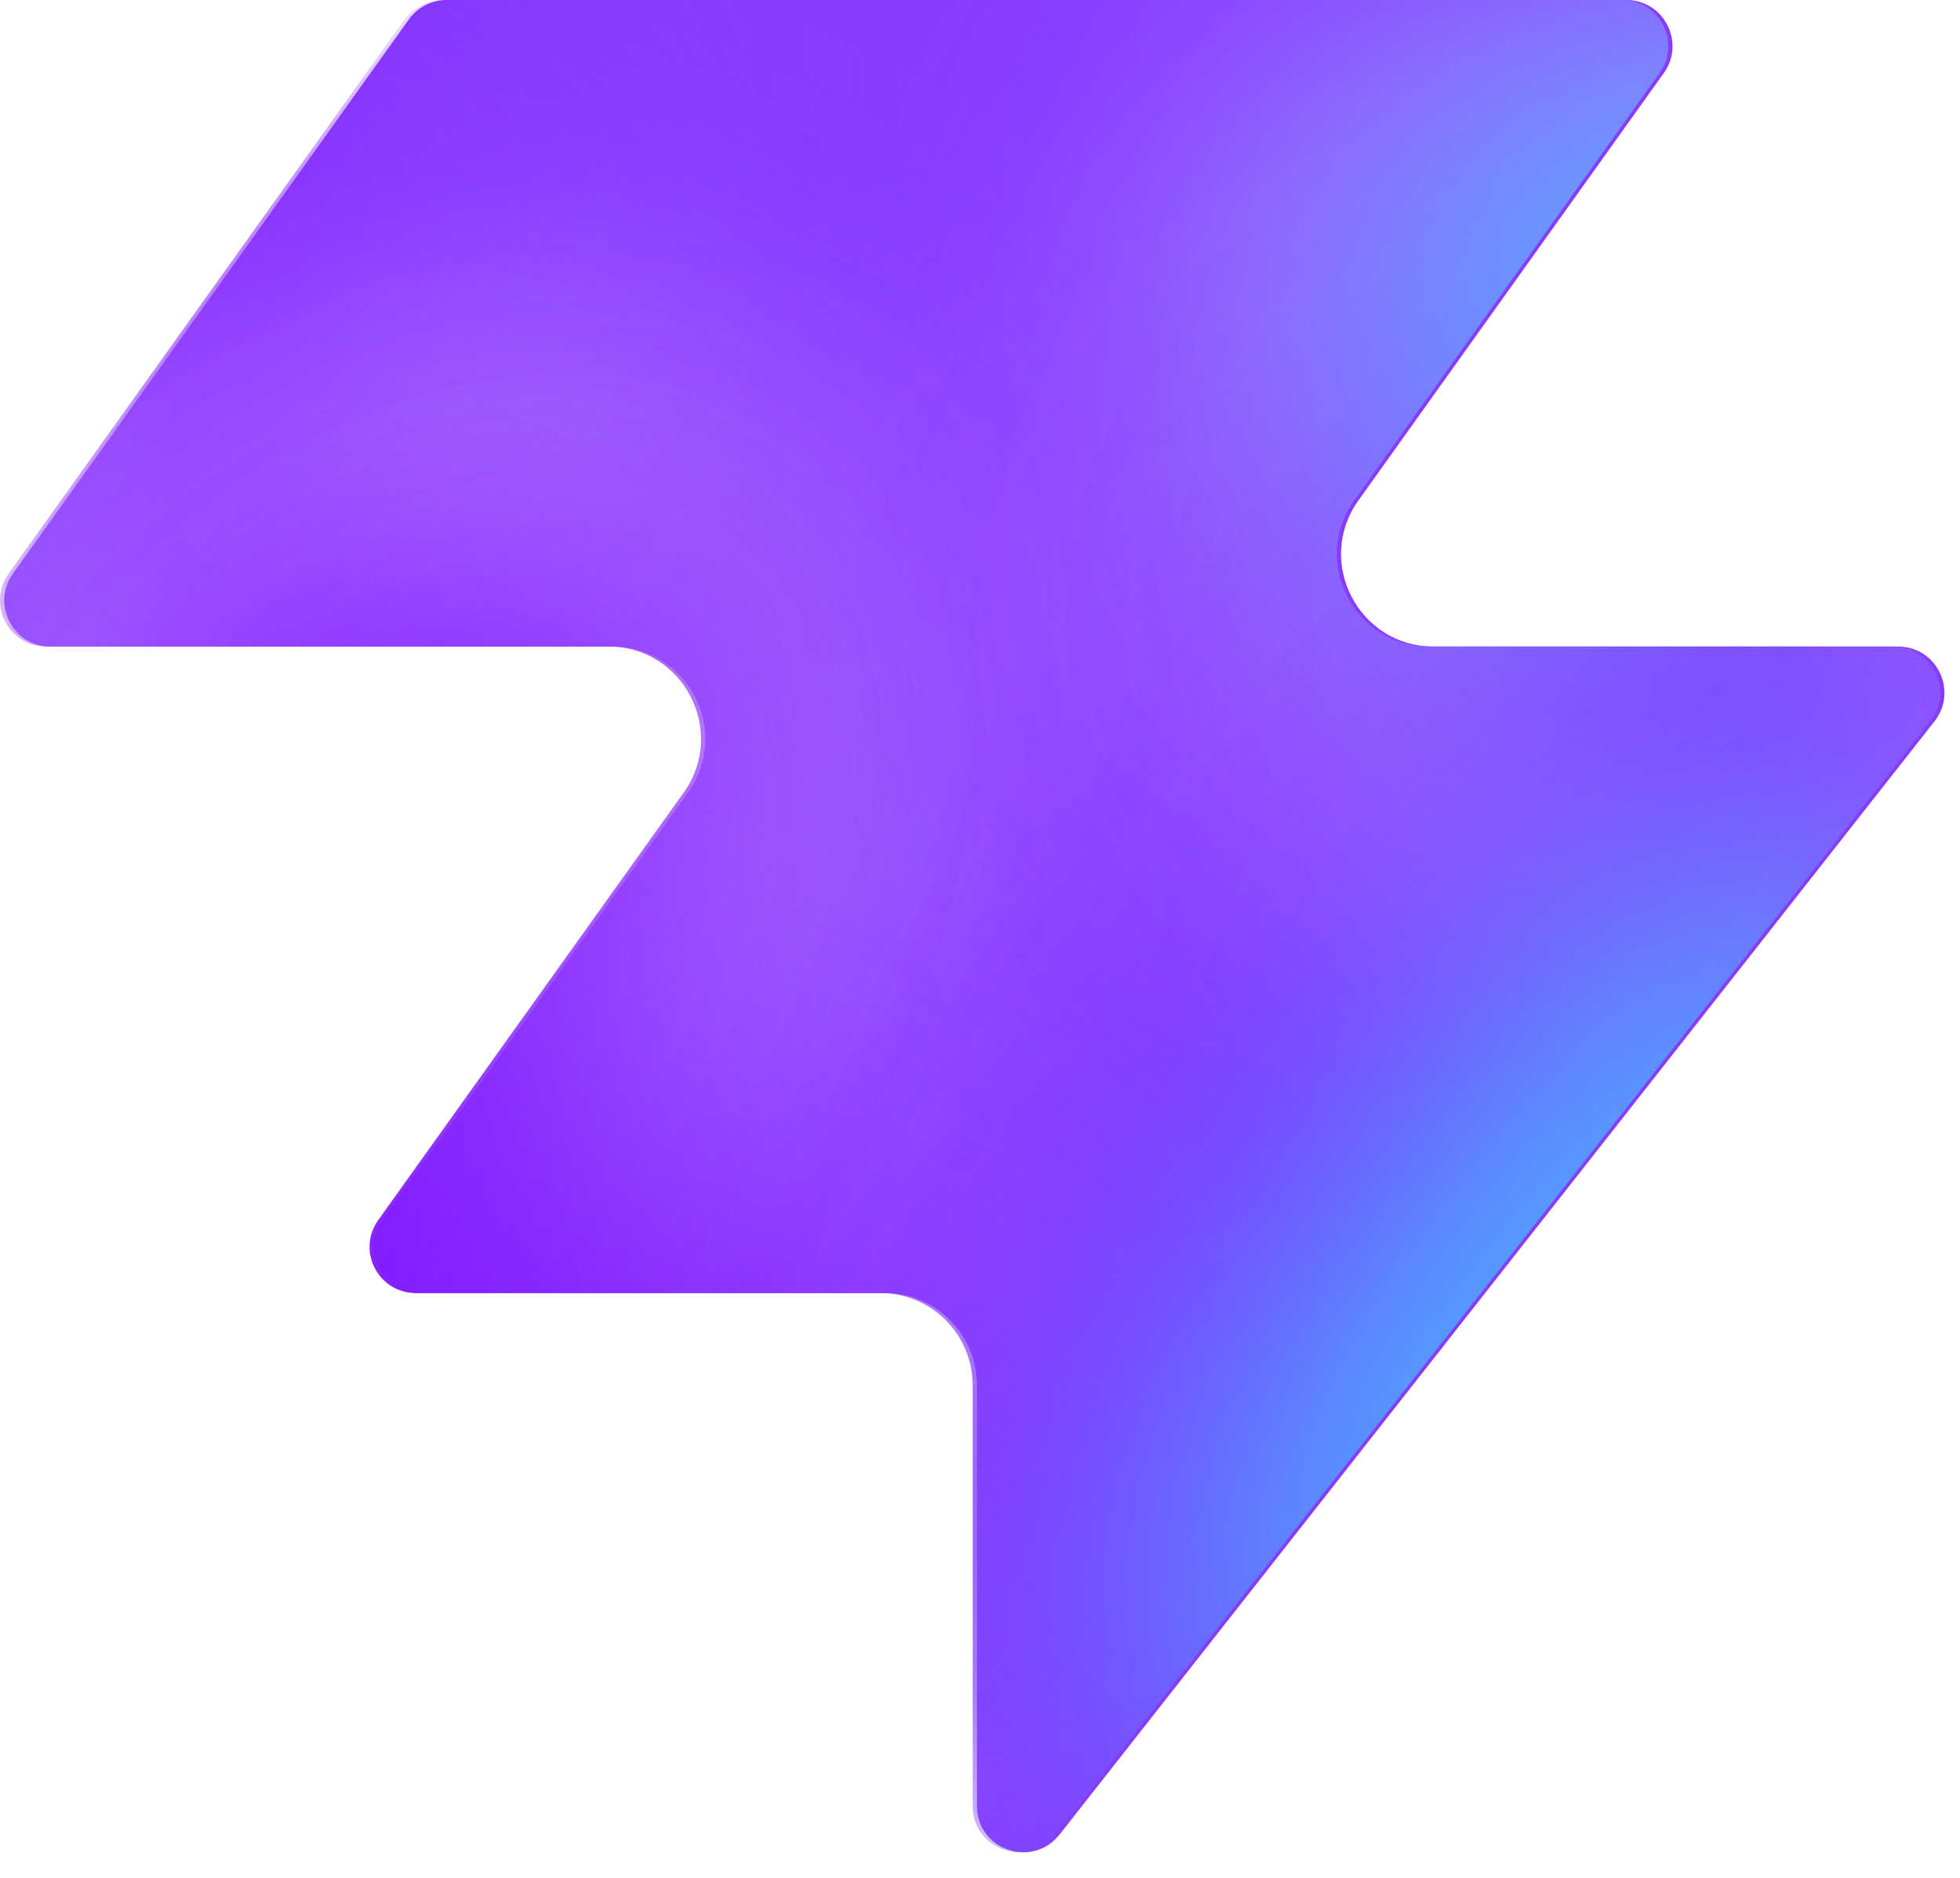
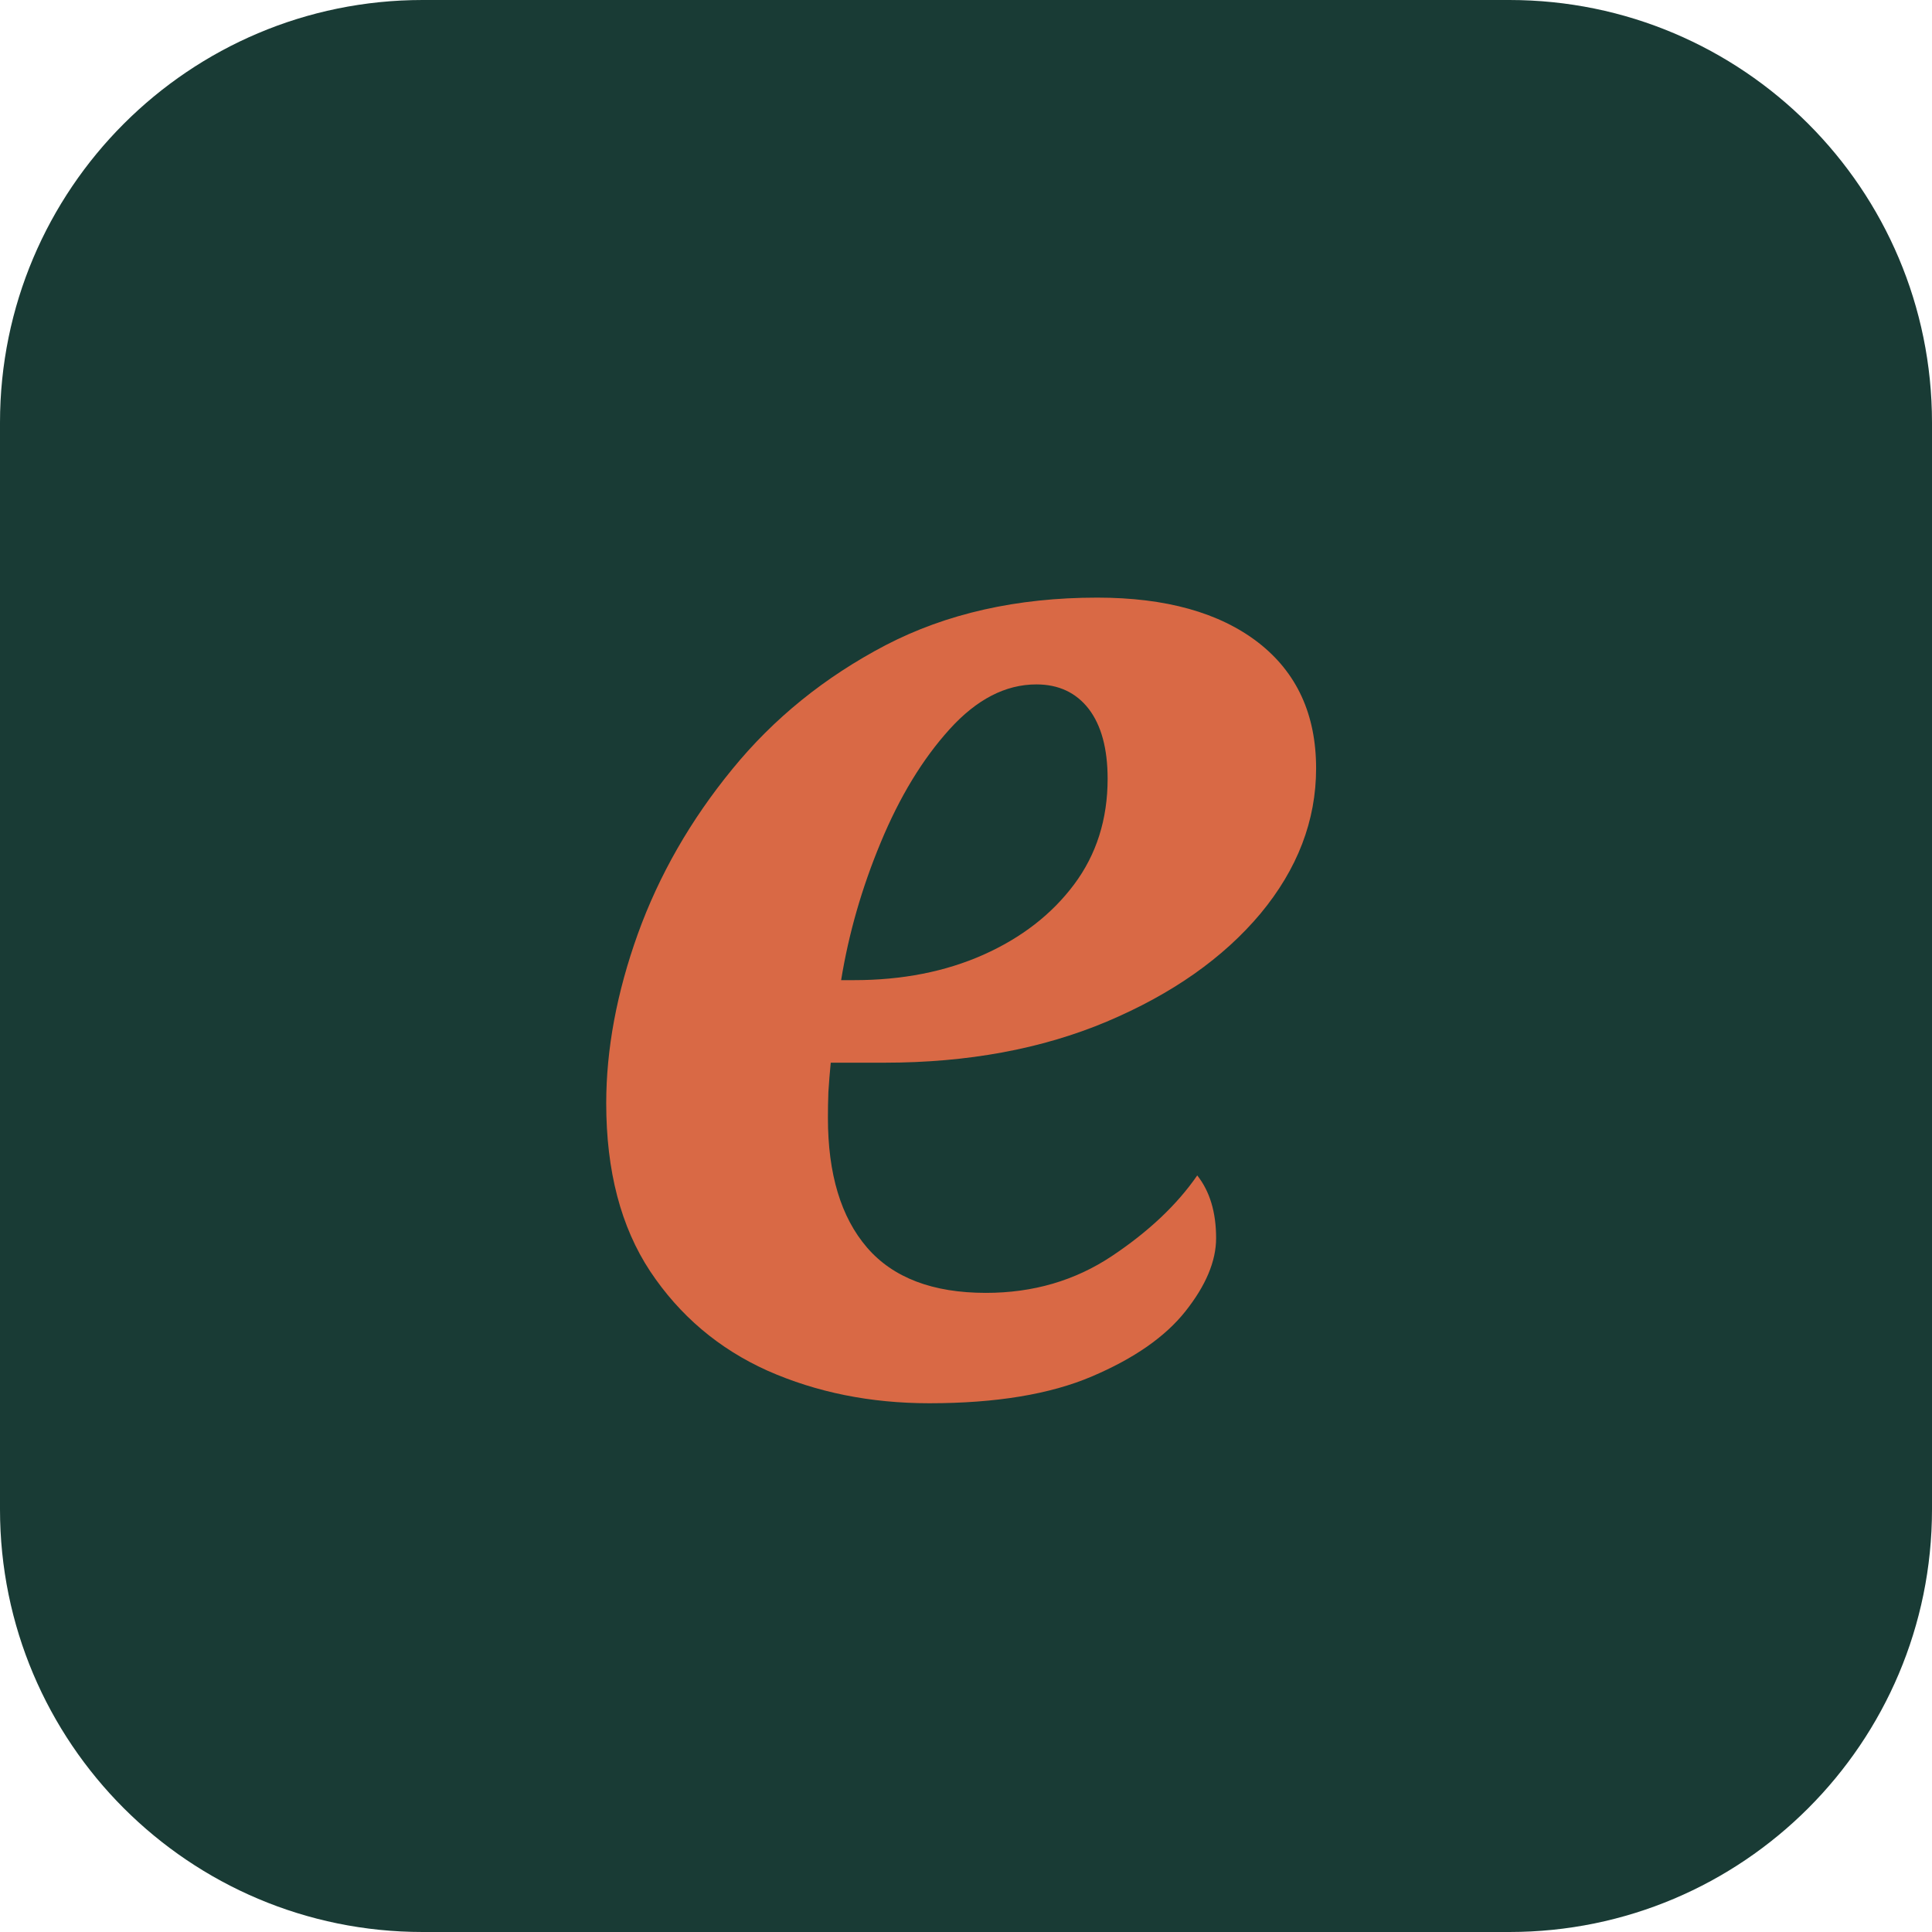
- <svg xmlns="http://www.w3.org/2000/svg" width="48" height="46" fill="none" viewBox="0 0 48 46">
-   <path fill="#863bff" d="M25.946 44.938c-.664.845-2.021.375-2.021-.698V33.937a2.26 2.26 0 0 0-2.262-2.262H10.287c-.92 0-1.456-1.04-.92-1.788l7.48-10.471c1.07-1.497 0-3.578-1.842-3.578H1.237c-.92 0-1.456-1.04-.92-1.788L10.013.474c.214-.297.556-.474.92-.474h28.894c.92 0 1.456 1.04.92 1.788l-7.48 10.471c-1.07 1.498 0 3.579 1.842 3.579h11.377c.943 0 1.473 1.088.89 1.83L25.947 44.94z" style="fill:#863bff;fill:color(display-p3 .525 .23 1);fill-opacity:1" />
-   <mask id="a" width="48" height="46" x="0" y="0" maskUnits="userSpaceOnUse" style="mask-type:alpha">
-     <path fill="#000" d="M25.842 44.938c-.664.844-2.021.375-2.021-.698V33.937a2.26 2.26 0 0 0-2.262-2.262H10.183c-.92 0-1.456-1.04-.92-1.788l7.48-10.471c1.07-1.498 0-3.579-1.842-3.579H1.133c-.92 0-1.456-1.04-.92-1.787L9.91.473c.214-.297.556-.474.92-.474h28.894c.92 0 1.456 1.04.92 1.788l-7.48 10.471c-1.07 1.498 0 3.578 1.842 3.578h11.377c.943 0 1.473 1.088.89 1.832L25.843 44.94z" style="fill:#000;fill-opacity:1" />
-   </mask>
-   <g mask="url(#a)">
-     <g filter="url(#b)">
-       <ellipse cx="5.508" cy="14.704" fill="#ede6ff" rx="5.508" ry="14.704" style="fill:#ede6ff;fill:color(display-p3 .927 .903 1);fill-opacity:1" transform="matrix(.00324 1 1 -.00324 -4.47 31.516)" />
-     </g>
-     <g filter="url(#c)">
-       <ellipse cx="10.399" cy="29.851" fill="#ede6ff" rx="10.399" ry="29.851" style="fill:#ede6ff;fill:color(display-p3 .927 .903 1);fill-opacity:1" transform="matrix(.00324 1 1 -.00324 -39.328 7.883)" />
-     </g>
-     <g filter="url(#d)">
-       <ellipse cx="5.508" cy="30.487" fill="#7e14ff" rx="5.508" ry="30.487" style="fill:#7e14ff;fill:color(display-p3 .492 .077 1);fill-opacity:1" transform="rotate(89.814 -25.913 -14.639)scale(1 -1)" />
-     </g>
-     <g filter="url(#e)">
-       <ellipse cx="5.508" cy="30.599" fill="#7e14ff" rx="5.508" ry="30.599" style="fill:#7e14ff;fill:color(display-p3 .492 .077 1);fill-opacity:1" transform="rotate(89.814 -32.644 -3.334)scale(1 -1)" />
-     </g>
-     <g filter="url(#f)">
-       <ellipse cx="5.508" cy="30.599" fill="#7e14ff" rx="5.508" ry="30.599" style="fill:#7e14ff;fill:color(display-p3 .492 .077 1);fill-opacity:1" transform="matrix(.00324 1 1 -.00324 -34.34 30.47)" />
-     </g>
-     <g filter="url(#g)">
-       <ellipse cx="14.072" cy="22.078" fill="#ede6ff" rx="14.072" ry="22.078" style="fill:#ede6ff;fill:color(display-p3 .927 .903 1);fill-opacity:1" transform="rotate(93.35 24.506 48.493)scale(-1 1)" />
-     </g>
-     <g filter="url(#h)">
-       <ellipse cx="3.47" cy="21.501" fill="#7e14ff" rx="3.47" ry="21.501" style="fill:#7e14ff;fill:color(display-p3 .492 .077 1);fill-opacity:1" transform="rotate(89.009 28.708 47.59)scale(-1 1)" />
-     </g>
-     <g filter="url(#i)">
-       <ellipse cx="3.47" cy="21.501" fill="#7e14ff" rx="3.47" ry="21.501" style="fill:#7e14ff;fill:color(display-p3 .492 .077 1);fill-opacity:1" transform="rotate(89.009 28.708 47.59)scale(-1 1)" />
-     </g>
-     <g filter="url(#j)">
-       <ellipse cx=".387" cy="8.972" fill="#7e14ff" rx="4.407" ry="29.108" style="fill:#7e14ff;fill:color(display-p3 .492 .077 1);fill-opacity:1" transform="rotate(39.51 .387 8.972)" />
-     </g>
-     <g filter="url(#k)">
-       <ellipse cx="47.523" cy="-6.092" fill="#7e14ff" rx="4.407" ry="29.108" style="fill:#7e14ff;fill:color(display-p3 .492 .077 1);fill-opacity:1" transform="rotate(37.892 47.523 -6.092)" />
-     </g>
-     <g filter="url(#l)">
-       <ellipse cx="41.412" cy="6.333" fill="#47bfff" rx="5.971" ry="9.665" style="fill:#47bfff;fill:color(display-p3 .28 .748 1);fill-opacity:1" transform="rotate(37.892 41.412 6.333)" />
-     </g>
-     <g filter="url(#m)">
-       <ellipse cx="-1.879" cy="38.332" fill="#7e14ff" rx="4.407" ry="29.108" style="fill:#7e14ff;fill:color(display-p3 .492 .077 1);fill-opacity:1" transform="rotate(37.892 -1.88 38.332)" />
-     </g>
-     <g filter="url(#n)">
-       <ellipse cx="-1.879" cy="38.332" fill="#7e14ff" rx="4.407" ry="29.108" style="fill:#7e14ff;fill:color(display-p3 .492 .077 1);fill-opacity:1" transform="rotate(37.892 -1.88 38.332)" />
-     </g>
-     <g filter="url(#o)">
-       <ellipse cx="35.651" cy="29.907" fill="#7e14ff" rx="4.407" ry="29.108" style="fill:#7e14ff;fill:color(display-p3 .492 .077 1);fill-opacity:1" transform="rotate(37.892 35.651 29.907)" />
-     </g>
-     <g filter="url(#p)">
-       <ellipse cx="38.418" cy="32.4" fill="#47bfff" rx="5.971" ry="15.297" style="fill:#47bfff;fill:color(display-p3 .28 .748 1);fill-opacity:1" transform="rotate(37.892 38.418 32.4)" />
-     </g>
-   </g>
-   <defs>
-     <filter id="b" width="60.045" height="41.654" x="-19.77" y="16.149" color-interpolation-filters="sRGB" filterUnits="userSpaceOnUse">
-       <feFlood flood-opacity="0" result="BackgroundImageFix" />
-       <feBlend in="SourceGraphic" in2="BackgroundImageFix" result="shape" />
-       <feGaussianBlur result="effect1_foregroundBlur_2002_17158" stdDeviation="7.659" />
-     </filter>
-     <filter id="c" width="90.34" height="51.437" x="-54.613" y="-7.533" color-interpolation-filters="sRGB" filterUnits="userSpaceOnUse">
-       <feFlood flood-opacity="0" result="BackgroundImageFix" />
-       <feBlend in="SourceGraphic" in2="BackgroundImageFix" result="shape" />
-       <feGaussianBlur result="effect1_foregroundBlur_2002_17158" stdDeviation="7.659" />
-     </filter>
-     <filter id="d" width="79.355" height="29.4" x="-49.64" y="2.03" color-interpolation-filters="sRGB" filterUnits="userSpaceOnUse">
-       <feFlood flood-opacity="0" result="BackgroundImageFix" />
-       <feBlend in="SourceGraphic" in2="BackgroundImageFix" result="shape" />
-       <feGaussianBlur result="effect1_foregroundBlur_2002_17158" stdDeviation="4.596" />
-     </filter>
-     <filter id="e" width="79.579" height="29.4" x="-45.045" y="20.029" color-interpolation-filters="sRGB" filterUnits="userSpaceOnUse">
-       <feFlood flood-opacity="0" result="BackgroundImageFix" />
-       <feBlend in="SourceGraphic" in2="BackgroundImageFix" result="shape" />
-       <feGaussianBlur result="effect1_foregroundBlur_2002_17158" stdDeviation="4.596" />
-     </filter>
-     <filter id="f" width="79.579" height="29.4" x="-43.513" y="21.178" color-interpolation-filters="sRGB" filterUnits="userSpaceOnUse">
-       <feFlood flood-opacity="0" result="BackgroundImageFix" />
-       <feBlend in="SourceGraphic" in2="BackgroundImageFix" result="shape" />
-       <feGaussianBlur result="effect1_foregroundBlur_2002_17158" stdDeviation="4.596" />
-     </filter>
-     <filter id="g" width="74.749" height="58.852" x="15.756" y="-17.901" color-interpolation-filters="sRGB" filterUnits="userSpaceOnUse">
-       <feFlood flood-opacity="0" result="BackgroundImageFix" />
-       <feBlend in="SourceGraphic" in2="BackgroundImageFix" result="shape" />
-       <feGaussianBlur result="effect1_foregroundBlur_2002_17158" stdDeviation="7.659" />
-     </filter>
-     <filter id="h" width="61.377" height="25.362" x="23.548" y="2.284" color-interpolation-filters="sRGB" filterUnits="userSpaceOnUse">
-       <feFlood flood-opacity="0" result="BackgroundImageFix" />
-       <feBlend in="SourceGraphic" in2="BackgroundImageFix" result="shape" />
-       <feGaussianBlur result="effect1_foregroundBlur_2002_17158" stdDeviation="4.596" />
-     </filter>
-     <filter id="i" width="61.377" height="25.362" x="23.548" y="2.284" color-interpolation-filters="sRGB" filterUnits="userSpaceOnUse">
-       <feFlood flood-opacity="0" result="BackgroundImageFix" />
-       <feBlend in="SourceGraphic" in2="BackgroundImageFix" result="shape" />
-       <feGaussianBlur result="effect1_foregroundBlur_2002_17158" stdDeviation="4.596" />
-     </filter>
-     <filter id="j" width="56.045" height="63.649" x="-27.636" y="-22.853" color-interpolation-filters="sRGB" filterUnits="userSpaceOnUse">
-       <feFlood flood-opacity="0" result="BackgroundImageFix" />
-       <feBlend in="SourceGraphic" in2="BackgroundImageFix" result="shape" />
-       <feGaussianBlur result="effect1_foregroundBlur_2002_17158" stdDeviation="4.596" />
-     </filter>
-     <filter id="k" width="54.814" height="64.646" x="20.116" y="-38.415" color-interpolation-filters="sRGB" filterUnits="userSpaceOnUse">
-       <feFlood flood-opacity="0" result="BackgroundImageFix" />
-       <feBlend in="SourceGraphic" in2="BackgroundImageFix" result="shape" />
-       <feGaussianBlur result="effect1_foregroundBlur_2002_17158" stdDeviation="4.596" />
-     </filter>
-     <filter id="l" width="33.541" height="35.313" x="24.641" y="-11.323" color-interpolation-filters="sRGB" filterUnits="userSpaceOnUse">
-       <feFlood flood-opacity="0" result="BackgroundImageFix" />
-       <feBlend in="SourceGraphic" in2="BackgroundImageFix" result="shape" />
-       <feGaussianBlur result="effect1_foregroundBlur_2002_17158" stdDeviation="4.596" />
-     </filter>
-     <filter id="m" width="54.814" height="64.646" x="-29.286" y="6.009" color-interpolation-filters="sRGB" filterUnits="userSpaceOnUse">
-       <feFlood flood-opacity="0" result="BackgroundImageFix" />
-       <feBlend in="SourceGraphic" in2="BackgroundImageFix" result="shape" />
-       <feGaussianBlur result="effect1_foregroundBlur_2002_17158" stdDeviation="4.596" />
-     </filter>
-     <filter id="n" width="54.814" height="64.646" x="-29.286" y="6.009" color-interpolation-filters="sRGB" filterUnits="userSpaceOnUse">
-       <feFlood flood-opacity="0" result="BackgroundImageFix" />
-       <feBlend in="SourceGraphic" in2="BackgroundImageFix" result="shape" />
-       <feGaussianBlur result="effect1_foregroundBlur_2002_17158" stdDeviation="4.596" />
-     </filter>
-     <filter id="o" width="54.814" height="64.646" x="8.244" y="-2.416" color-interpolation-filters="sRGB" filterUnits="userSpaceOnUse">
-       <feFlood flood-opacity="0" result="BackgroundImageFix" />
-       <feBlend in="SourceGraphic" in2="BackgroundImageFix" result="shape" />
-       <feGaussianBlur result="effect1_foregroundBlur_2002_17158" stdDeviation="4.596" />
-     </filter>
-     <filter id="p" width="39.409" height="43.623" x="18.713" y="10.588" color-interpolation-filters="sRGB" filterUnits="userSpaceOnUse">
-       <feFlood flood-opacity="0" result="BackgroundImageFix" />
-       <feBlend in="SourceGraphic" in2="BackgroundImageFix" result="shape" />
-       <feGaussianBlur result="effect1_foregroundBlur_2002_17158" stdDeviation="4.596" />
-     </filter>
-   </defs>
+ <svg xmlns="http://www.w3.org/2000/svg" width="64" height="64" viewBox="0 0 64 64">
+   <rect width="64" height="64" rx="14" fill="#193b35" />
+   <text x="31" y="46" text-anchor="middle" font-family="Georgia, serif" font-size="48" font-style="italic" font-weight="700" fill="#d96945">e</text>
</svg>
